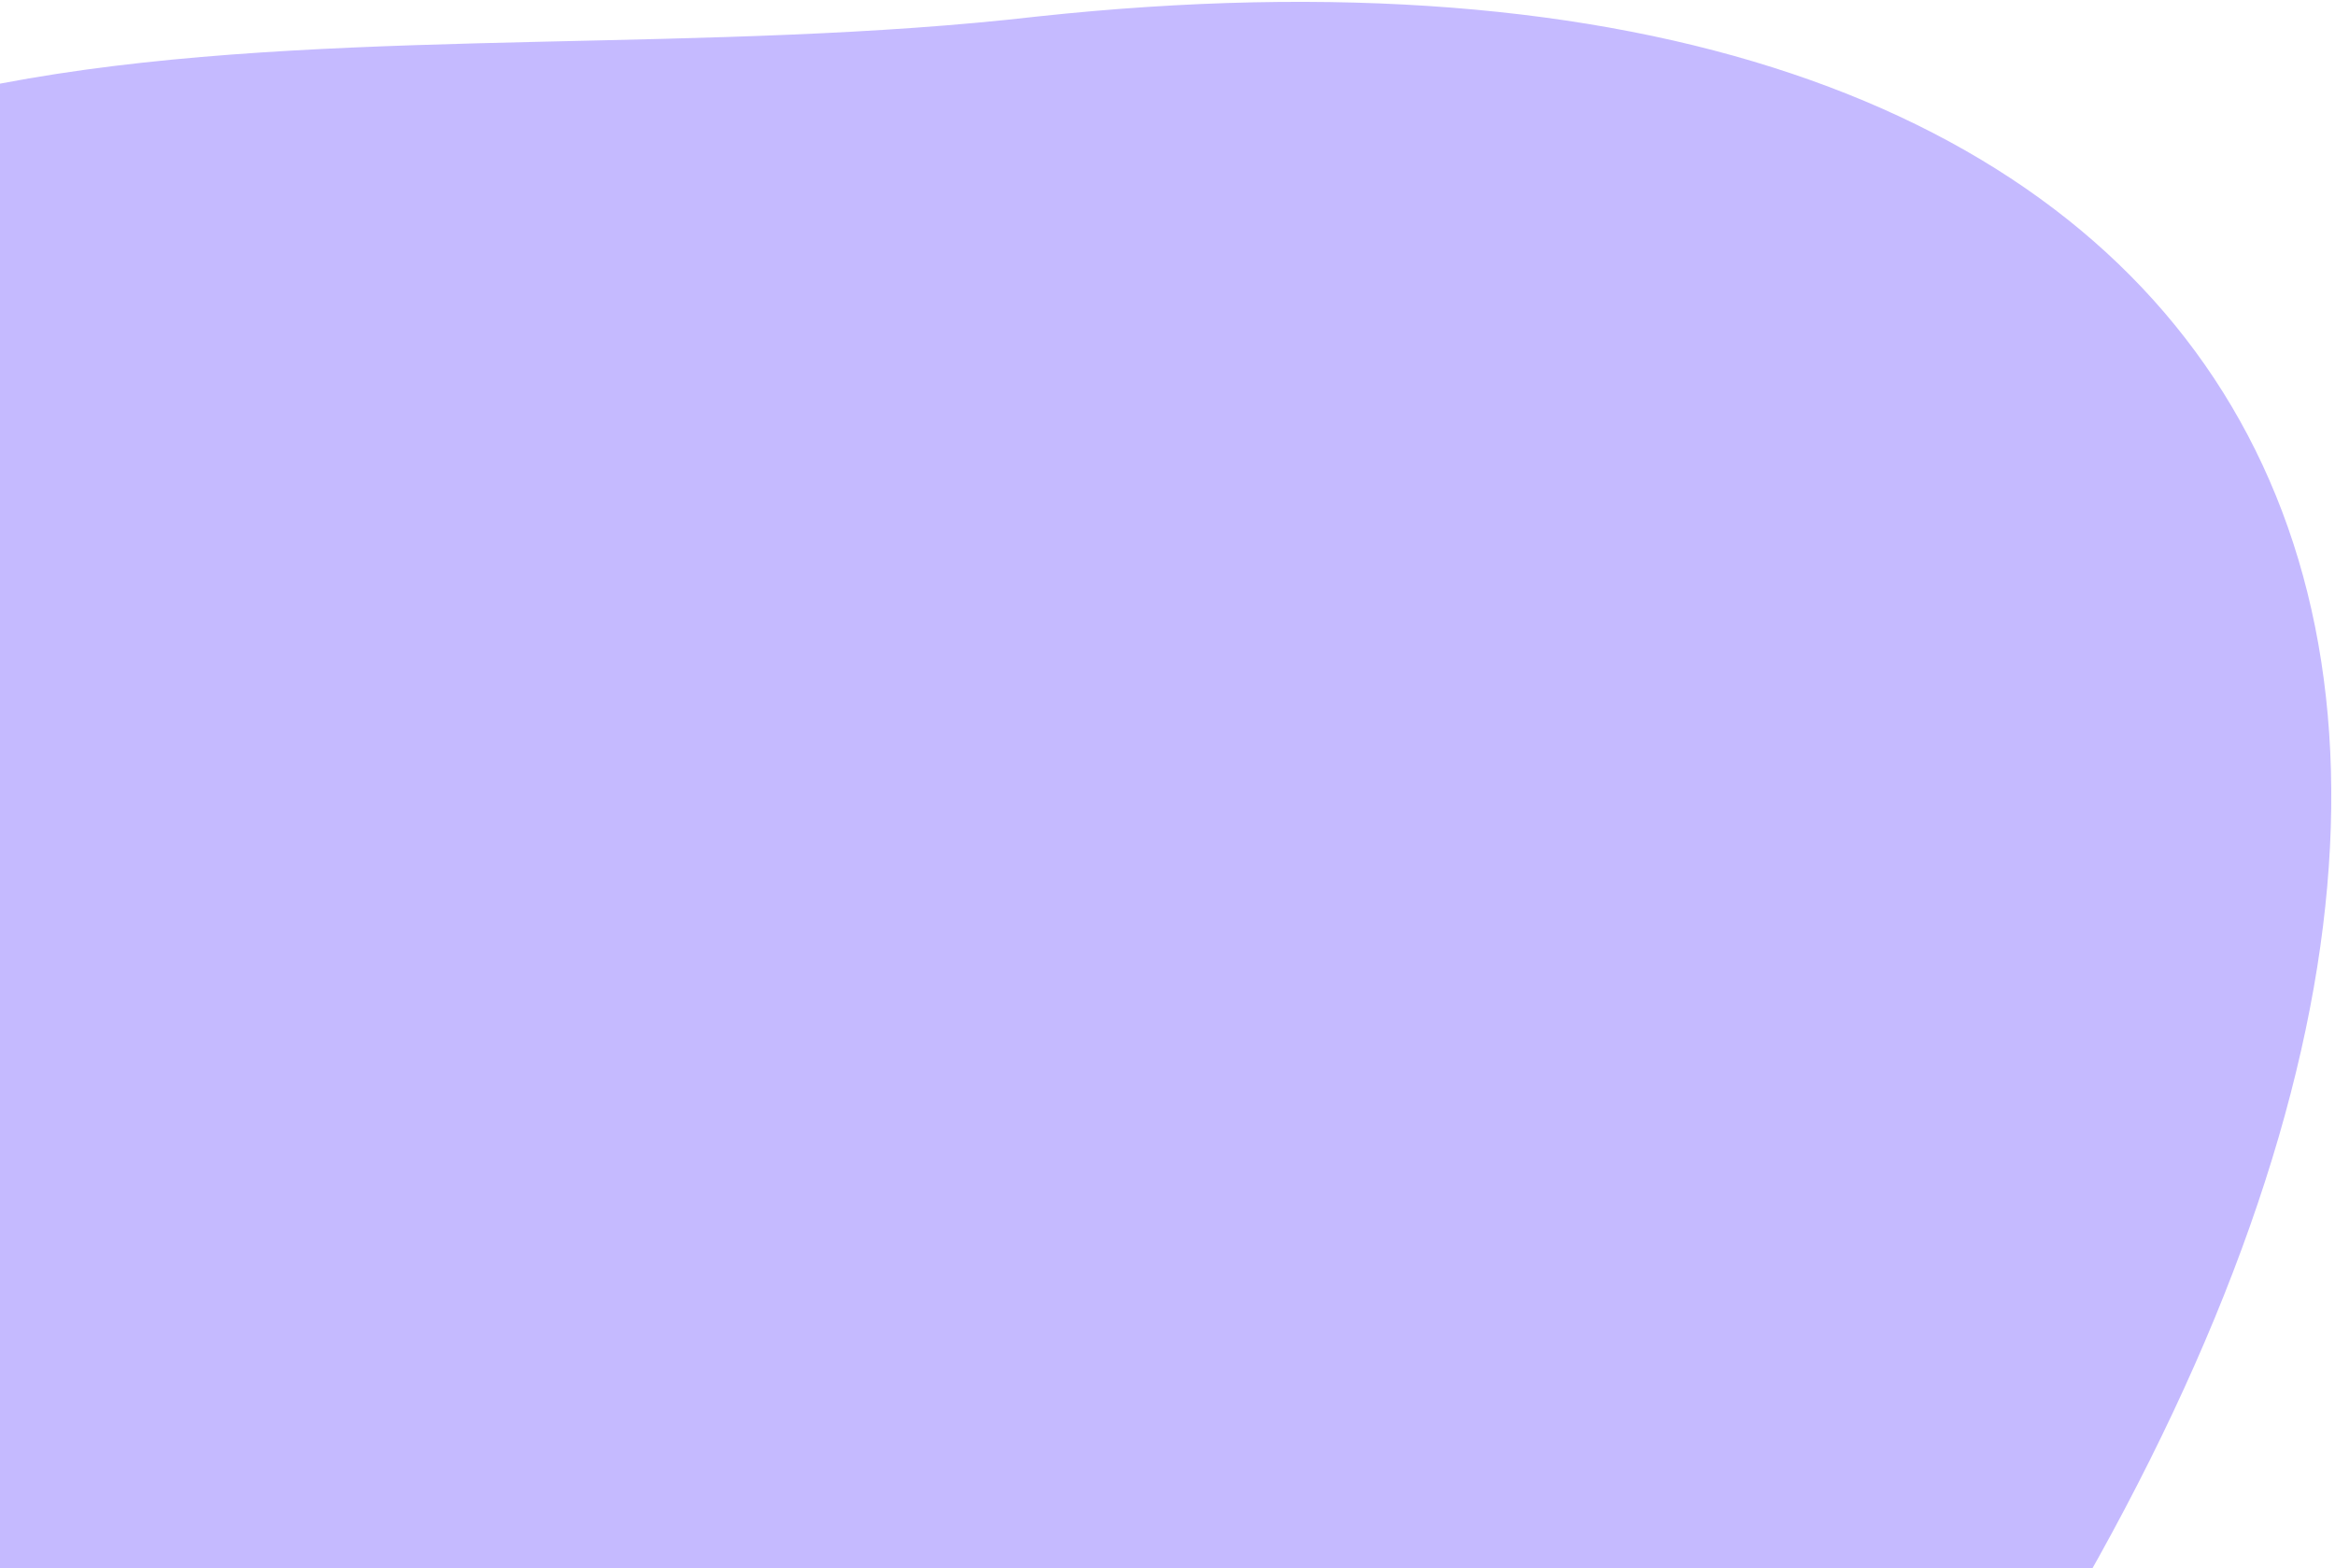
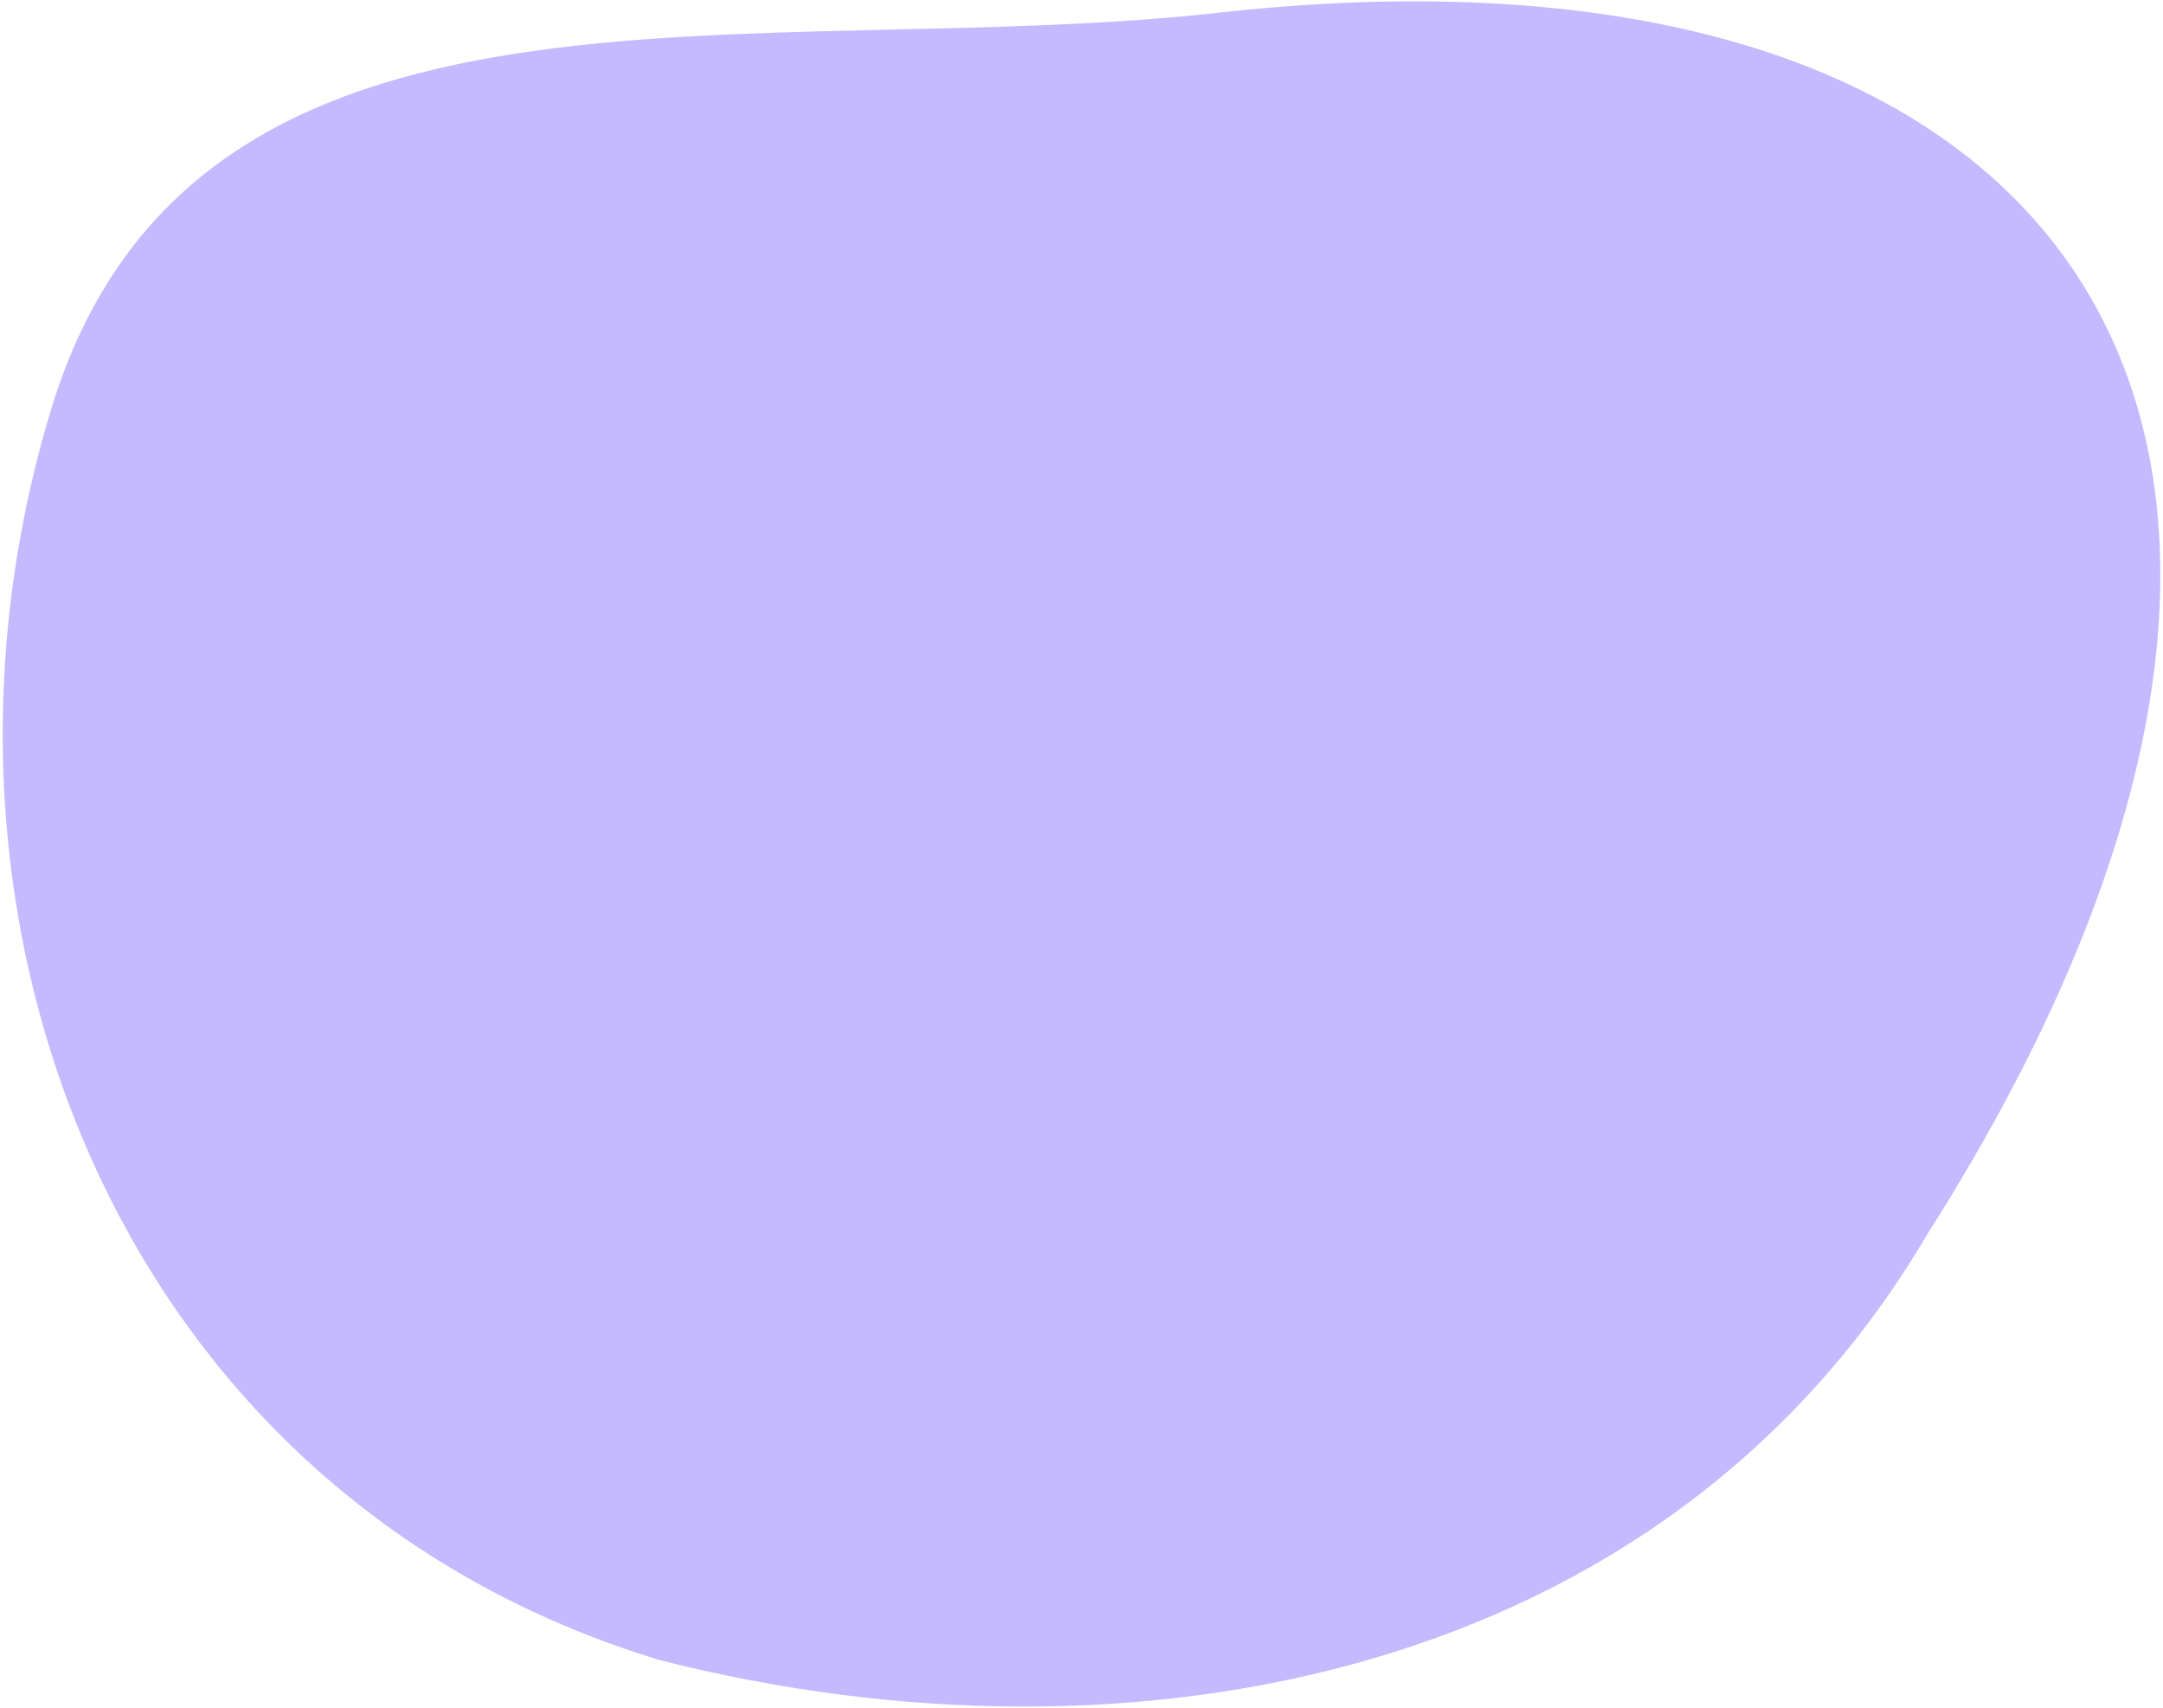
- <svg xmlns="http://www.w3.org/2000/svg" width="496" height="333" viewBox="0 0 496 333" fill="none">
-   <path d="M426.671 362.925C349.878 493.555 192.436 523.277 54.087 488.134C-105.334 439.813 -170.538 270.69 -125.016 120.504C-82.784 -18.828 83.082 19.358 220.438 3.496C474.794 -23.81 573.649 131.918 426.671 362.925Z" fill="#C5BAFF" />
+ <svg xmlns="http://www.w3.org/2000/svg" width="636" height="502" viewBox="0 0 636 502" fill="none">
+   <path d="M566.671 362.925C489.878 493.555 332.436 523.277 194.087 488.134C34.666 439.813 -30.538 270.69 14.984 120.504C57.217 -18.828 223.082 19.358 360.438 3.496C614.794 -23.81 713.649 131.918 566.671 362.925Z" fill="#C5BAFF" />
</svg>
